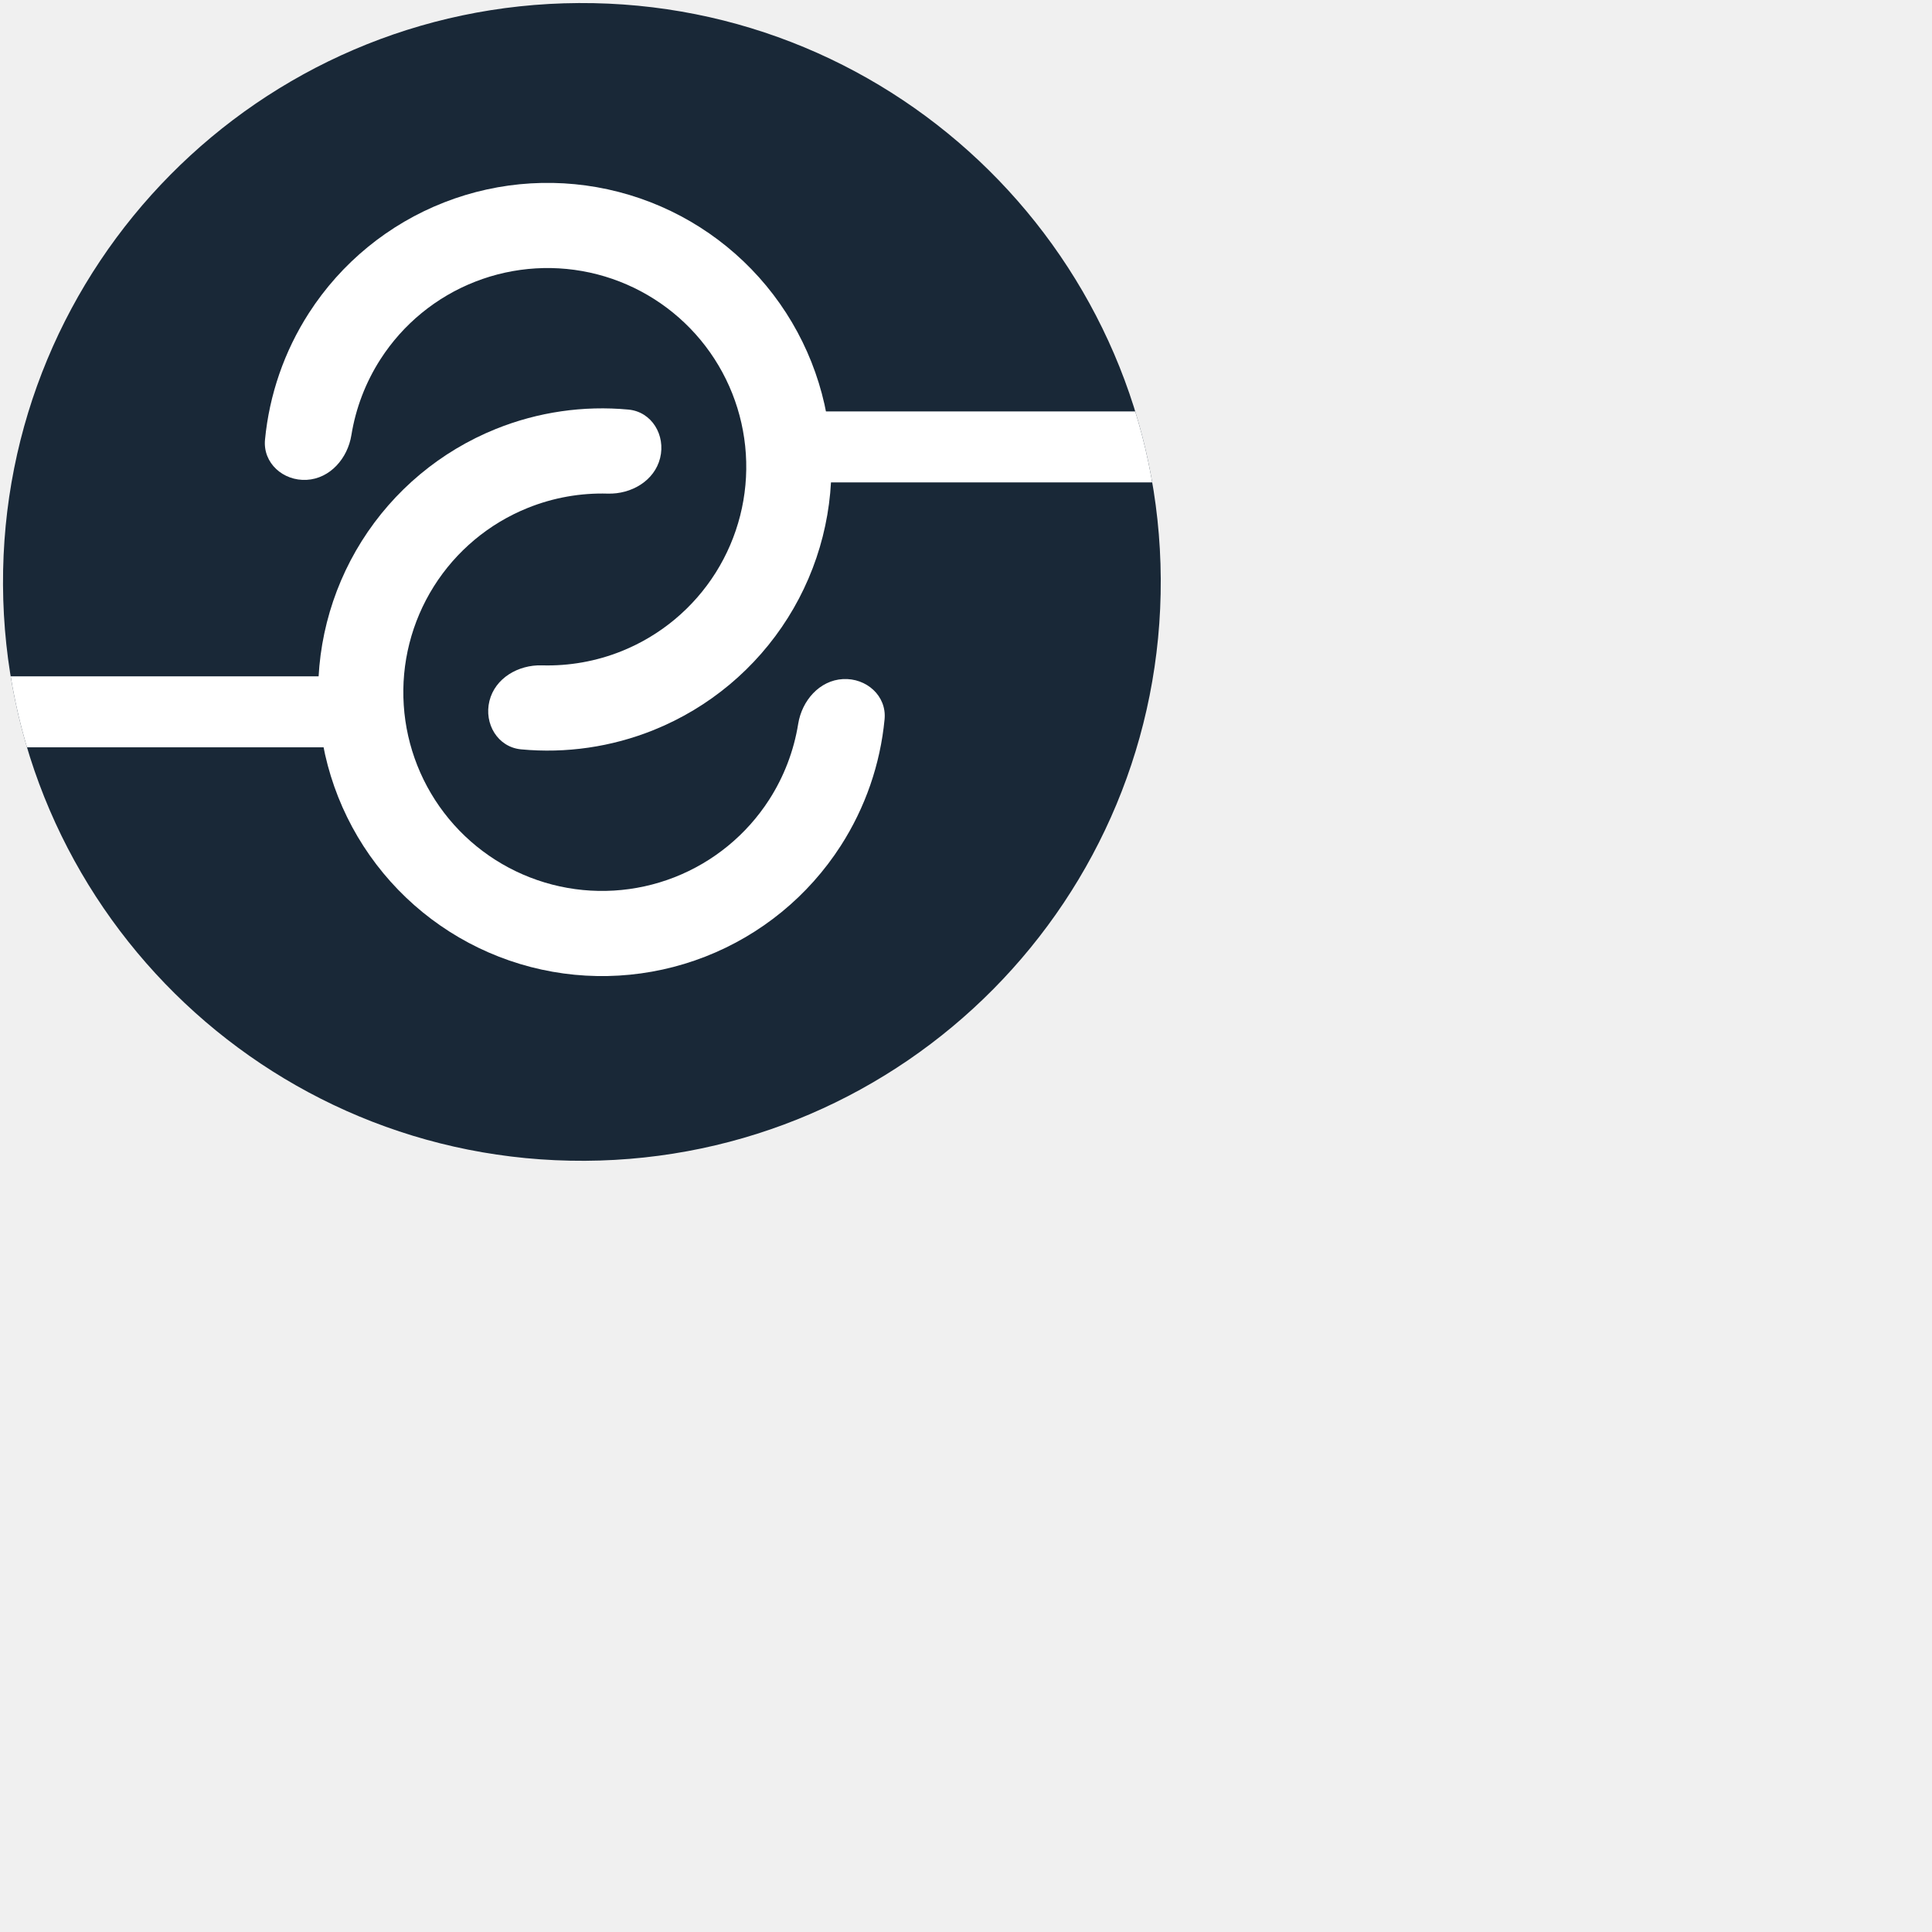
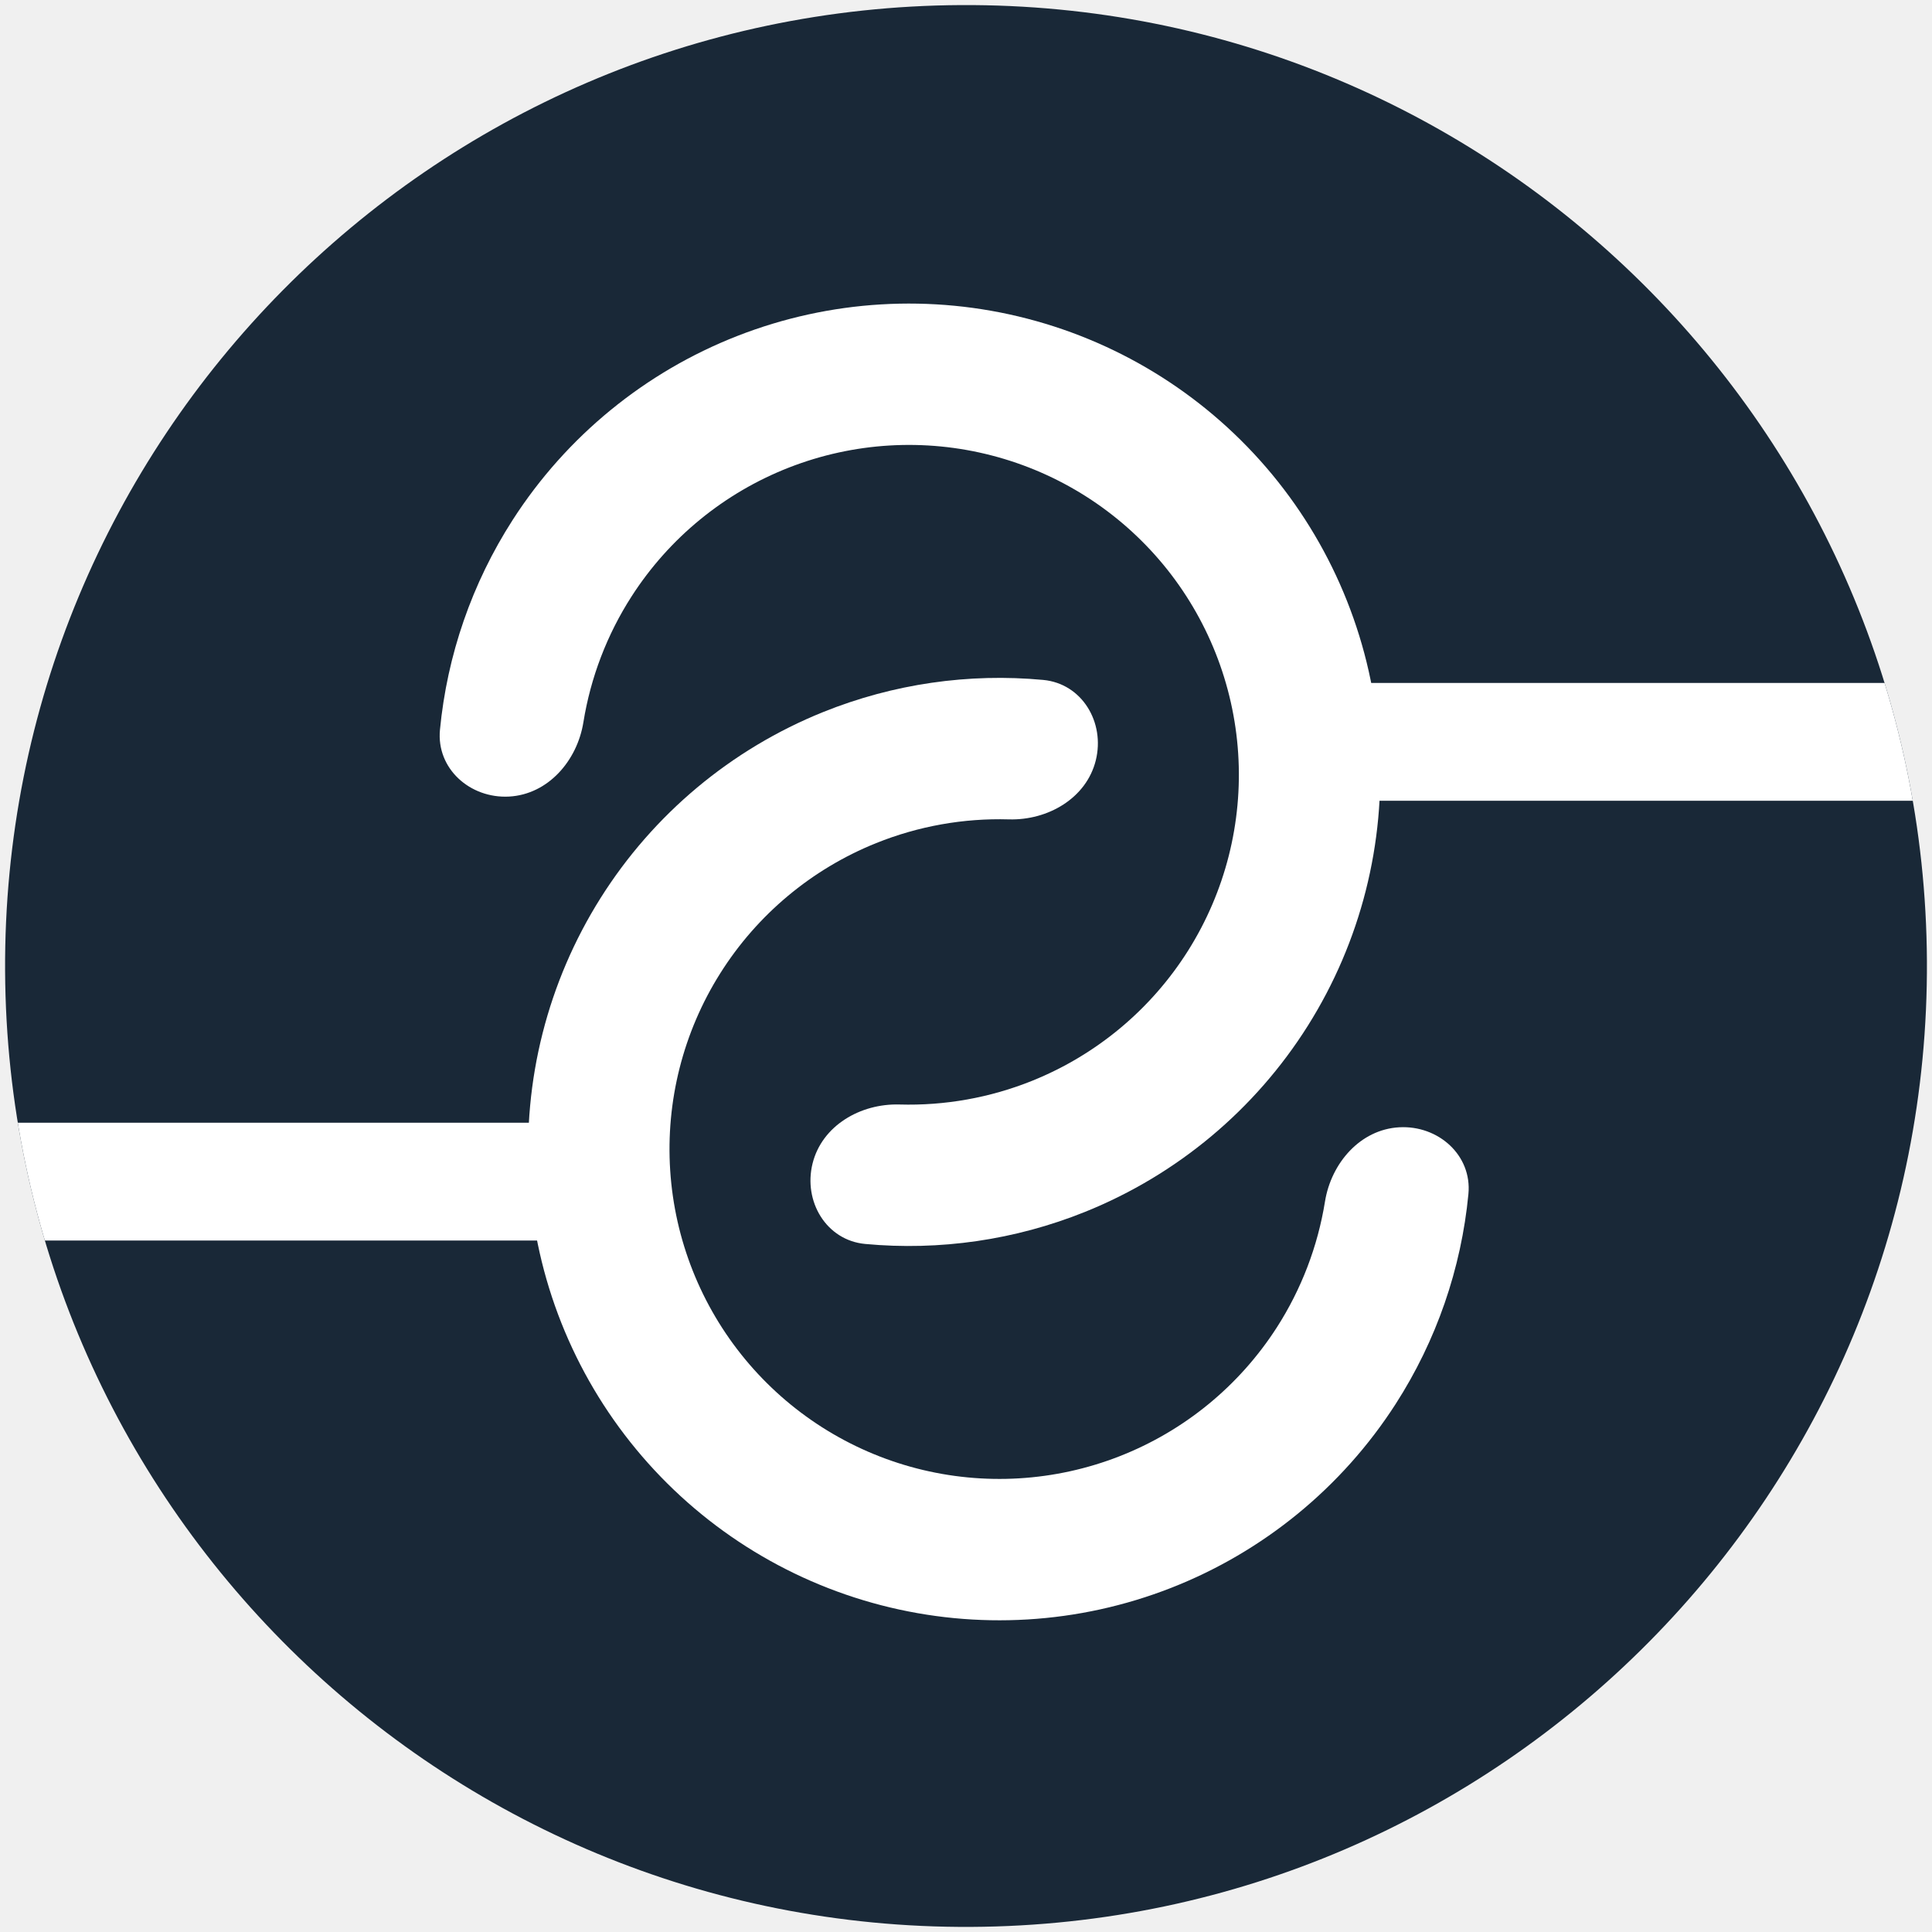
<svg xmlns="http://www.w3.org/2000/svg" width="83" height="83" viewBox="0 0 83 83" fill="none">
-   <circle cx="24.998" cy="25" r="24.869" transform="rotate(89.6962 24.9981 25)" fill="#192837" />
-   <mask id="mask0_859_3849" style="mask-type:alpha" maskUnits="userSpaceOnUse" x="0" y="0" width="50" height="50">
-     <circle cx="24.998" cy="25" r="24.869" transform="rotate(89.6962 24.9981 25)" fill="#192837" />
+   <circle cx="41.5" cy="41.5" r="41.282" transform="rotate(89.6962 41.5003 41.5)" fill="#192837" />
+   <mask id="mask0_871_3897" style="mask-type:alpha" maskUnits="userSpaceOnUse" x="0" y="0" width="83" height="83">
+     <circle cx="41.5" cy="41.5" r="41.282" transform="rotate(89.6962 41.5003 41.5)" fill="#192837" />
  </mask>
-   <g mask="url(#mask0_859_3849)">
-     <path d="M13.174 20.615C12.165 20.67 11.288 19.893 11.385 18.887C11.57 16.96 12.212 15.095 13.269 13.452C14.658 11.293 16.693 9.628 19.084 8.694C21.474 7.759 24.099 7.603 26.583 8.247C29.068 8.89 31.286 10.302 32.922 12.28C34.557 14.258 35.527 16.702 35.693 19.263C35.859 21.824 35.213 24.373 33.846 26.545C32.479 28.718 30.462 30.404 28.081 31.363C26.269 32.093 24.316 32.374 22.388 32.193C21.383 32.099 20.784 31.093 21.027 30.112V30.112C21.27 29.131 22.267 28.555 23.277 28.584C24.446 28.618 25.617 28.412 26.714 27.97C28.381 27.298 29.793 26.118 30.75 24.597C31.706 23.076 32.159 21.292 32.042 19.5C31.926 17.706 31.247 15.996 30.102 14.611C28.957 13.227 27.405 12.239 25.666 11.788C23.926 11.337 22.089 11.447 20.416 12.101C18.742 12.755 17.318 13.921 16.346 15.432C15.706 16.426 15.283 17.537 15.096 18.692C14.936 19.69 14.182 20.56 13.174 20.615V20.615Z" fill="white" />
-     <path d="M36.213 29.174C37.222 29.119 38.099 29.896 38.002 30.902C37.818 32.829 37.175 34.694 36.118 36.337C34.729 38.496 32.695 40.161 30.304 41.096C27.914 42.031 25.289 42.187 22.805 41.544C20.32 40.9 18.102 39.489 16.466 37.511C14.83 35.533 13.86 33.089 13.694 30.528C13.528 27.966 14.174 25.418 15.54 23.245C16.907 21.073 18.924 19.387 21.305 18.427C23.117 17.697 25.07 17.416 26.998 17.596C28.004 17.69 28.602 18.697 28.359 19.678V19.678C28.116 20.658 27.12 21.235 26.11 21.206C24.94 21.172 23.77 21.378 22.672 21.821C21.006 22.492 19.594 23.672 18.637 25.193C17.681 26.714 17.228 28.498 17.345 30.291C17.461 32.084 18.14 33.794 19.285 35.179C20.43 36.563 21.983 37.551 23.722 38.002C25.461 38.453 27.299 38.343 28.972 37.689C30.645 37.034 32.069 35.869 33.042 34.358C33.682 33.363 34.105 32.252 34.291 31.097C34.451 30.1 35.205 29.229 36.213 29.174V29.174Z" fill="white" />
-     <rect y="29.056" width="15.244" height="3.049" fill="white" />
-     <rect x="34.758" y="17.675" width="15.244" height="3.049" fill="white" />
+   <g mask="url(#mask0_871_3897)">
+     <path d="M21.871 34.221C20.196 34.312 18.741 33.022 18.901 31.352C19.208 28.153 20.274 25.057 22.03 22.329C24.336 18.746 27.713 15.982 31.681 14.431C35.65 12.88 40.006 12.62 44.131 13.689C48.255 14.758 51.937 17.101 54.653 20.384C57.368 23.668 58.978 27.724 59.254 31.976C59.529 36.228 58.456 40.458 56.187 44.065C53.918 47.671 50.569 50.47 46.617 52.062C43.609 53.274 40.368 53.74 37.167 53.441C35.498 53.284 34.504 51.613 34.908 49.985C35.312 48.358 36.966 47.401 38.642 47.45C40.583 47.506 42.526 47.163 44.348 46.429C47.114 45.314 49.459 43.355 51.047 40.831C52.635 38.306 53.386 35.345 53.193 32.369C53 29.392 51.873 26.553 49.973 24.254C48.072 21.956 45.495 20.316 42.607 19.568C39.72 18.819 36.671 19.001 33.893 20.087C31.115 21.173 28.751 23.108 27.137 25.616C26.074 27.267 25.372 29.112 25.063 31.029C24.796 32.684 23.546 34.129 21.871 34.221Z" fill="white" />
+     <path d="M60.114 48.429C61.788 48.337 63.244 49.627 63.084 51.297C62.777 54.496 61.711 57.593 59.956 60.32C57.65 63.903 54.273 66.667 50.305 68.219C46.336 69.771 41.98 70.031 37.855 68.962C33.731 67.894 30.049 65.551 27.333 62.267C24.617 58.984 23.007 54.928 22.731 50.676C22.456 46.424 23.528 42.194 25.797 38.587C28.066 34.98 31.414 32.182 35.366 30.589C38.375 29.377 41.616 28.911 44.816 29.21C46.486 29.366 47.48 31.037 47.076 32.665C46.672 34.293 45.018 35.249 43.342 35.201C41.401 35.145 39.457 35.488 37.636 36.222C34.87 37.337 32.526 39.296 30.938 41.821C29.349 44.345 28.599 47.307 28.792 50.283C28.985 53.259 30.112 56.099 32.013 58.397C33.914 60.695 36.491 62.335 39.378 63.083C42.266 63.831 45.315 63.649 48.093 62.563C50.871 61.477 53.235 59.542 54.849 57.034C55.911 55.382 56.613 53.538 56.922 51.621C57.189 49.965 58.439 48.52 60.114 48.429Z" fill="white" />
+     <rect y="48.233" width="25.304" height="5.061" fill="white" />
+     <rect x="57.695" y="29.34" width="25.304" height="5.061" fill="white" />
  </g>
</svg>
